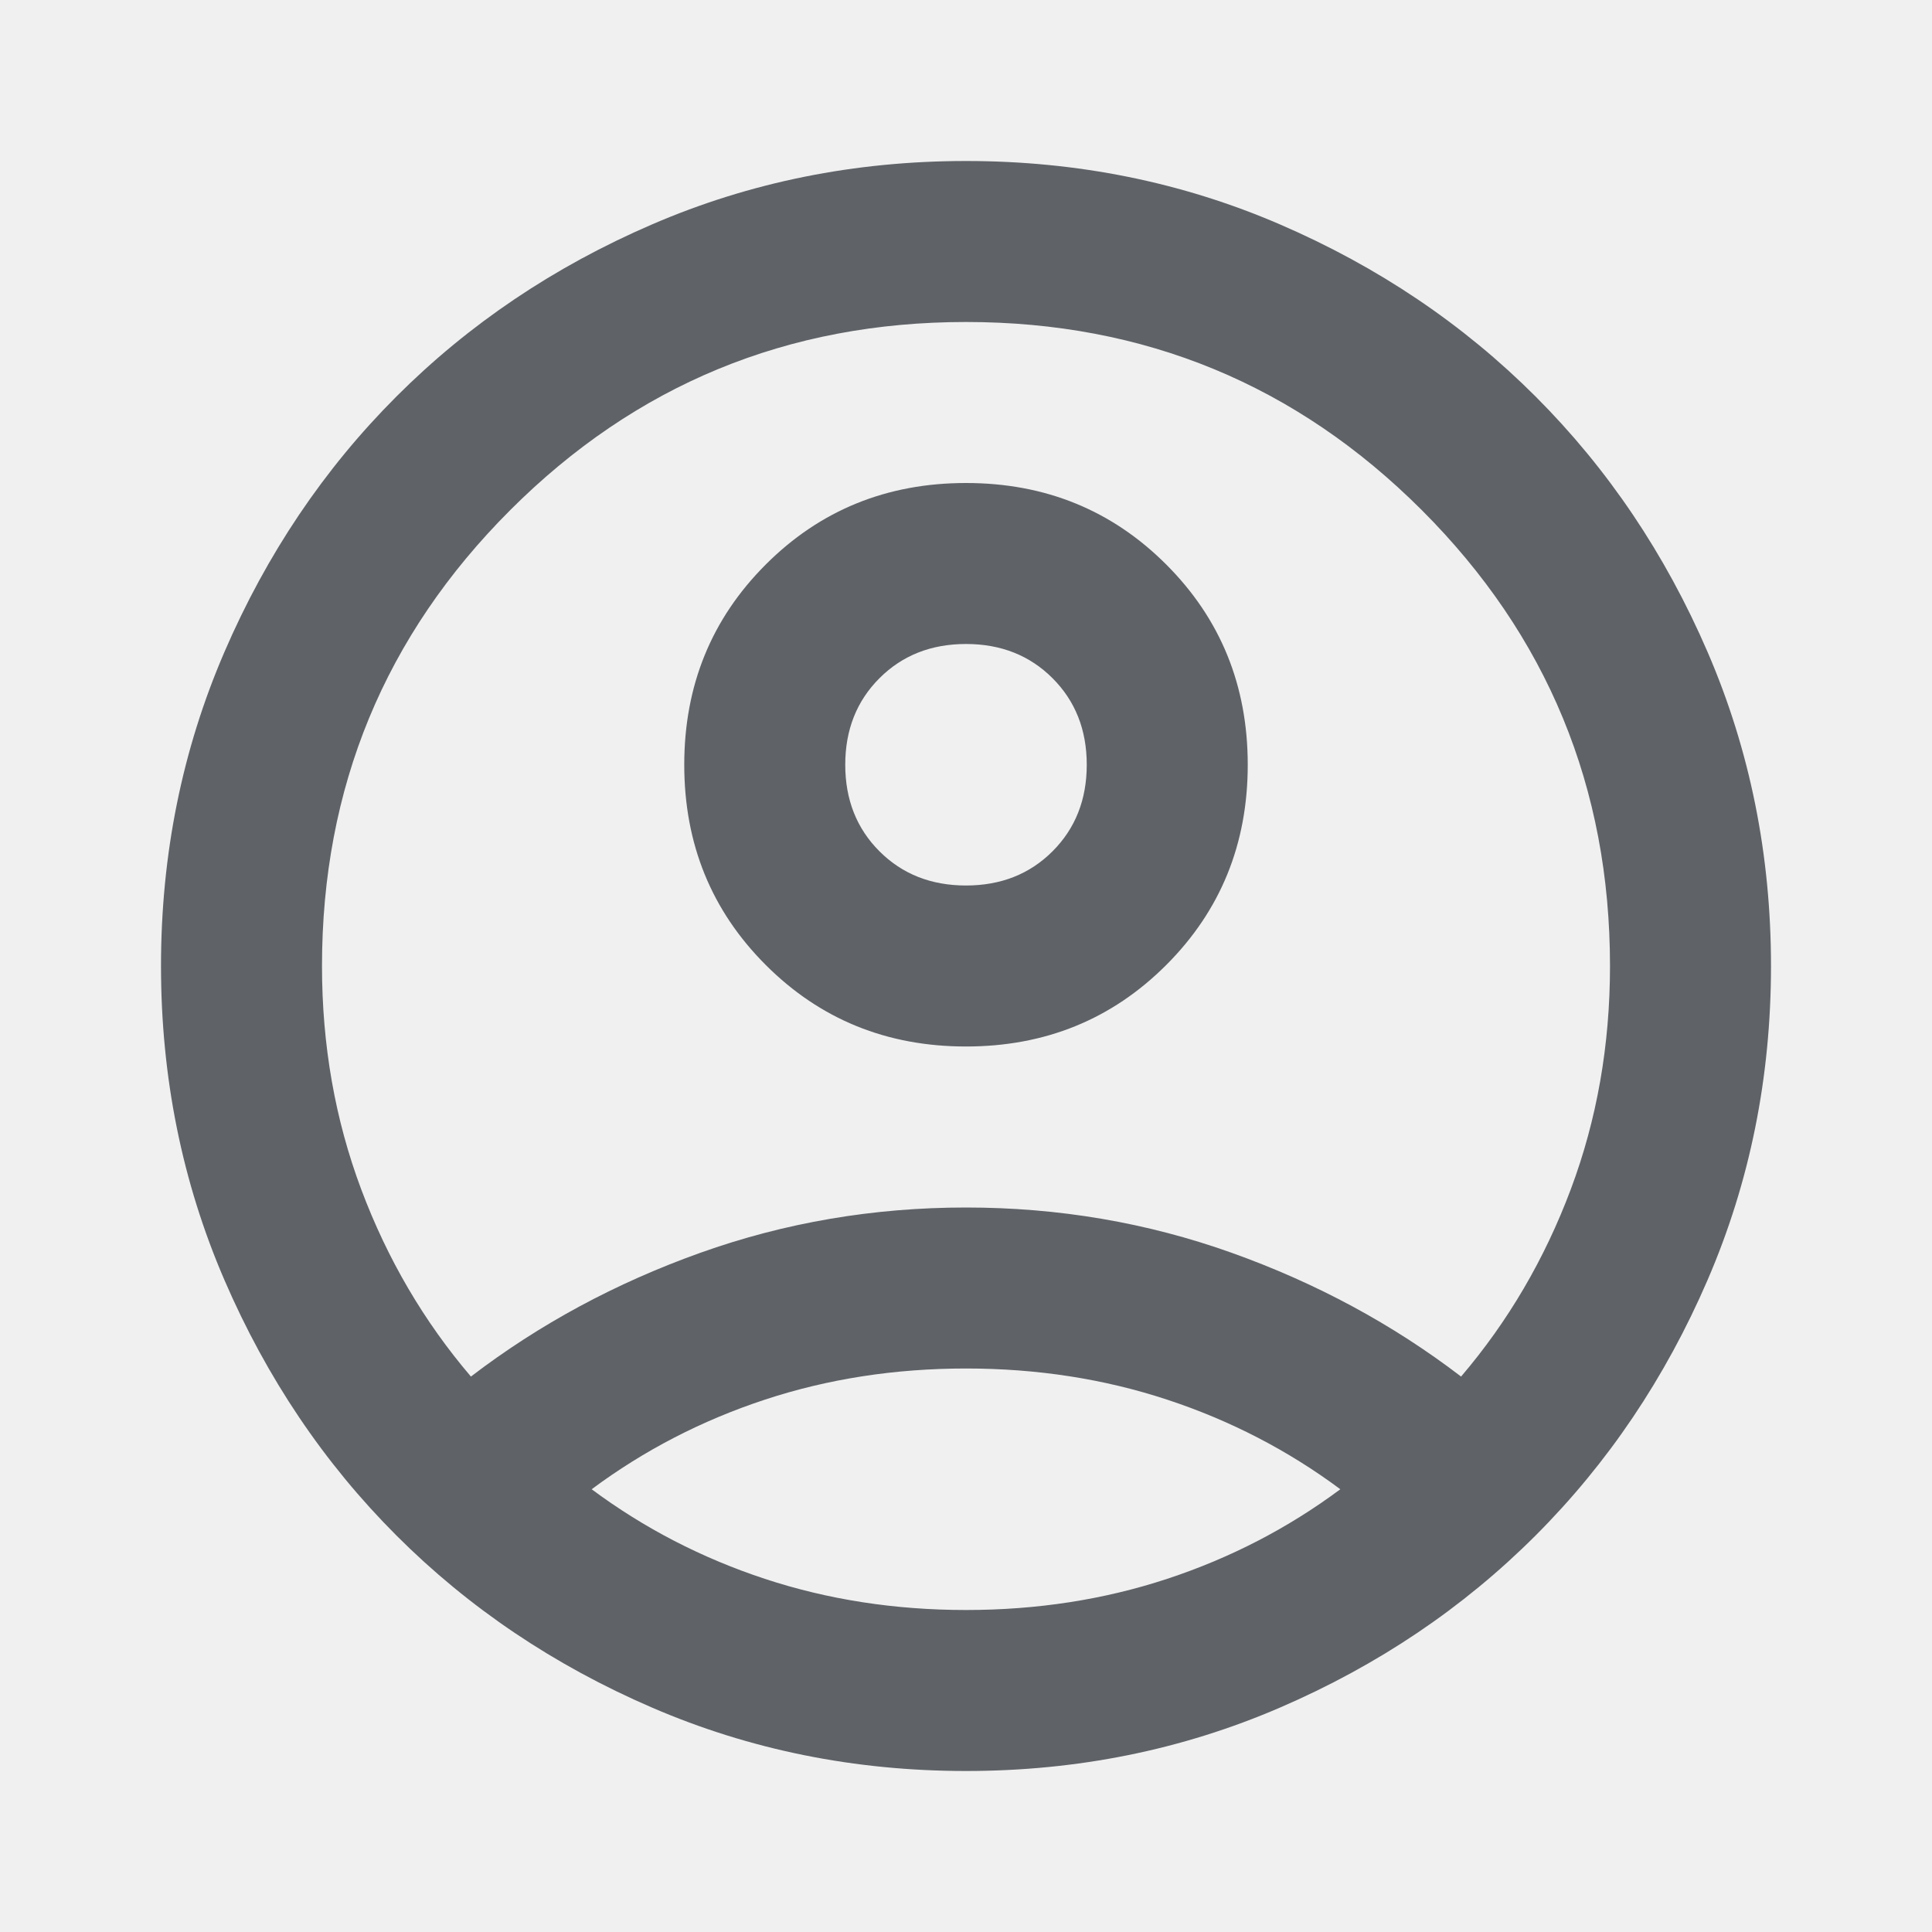
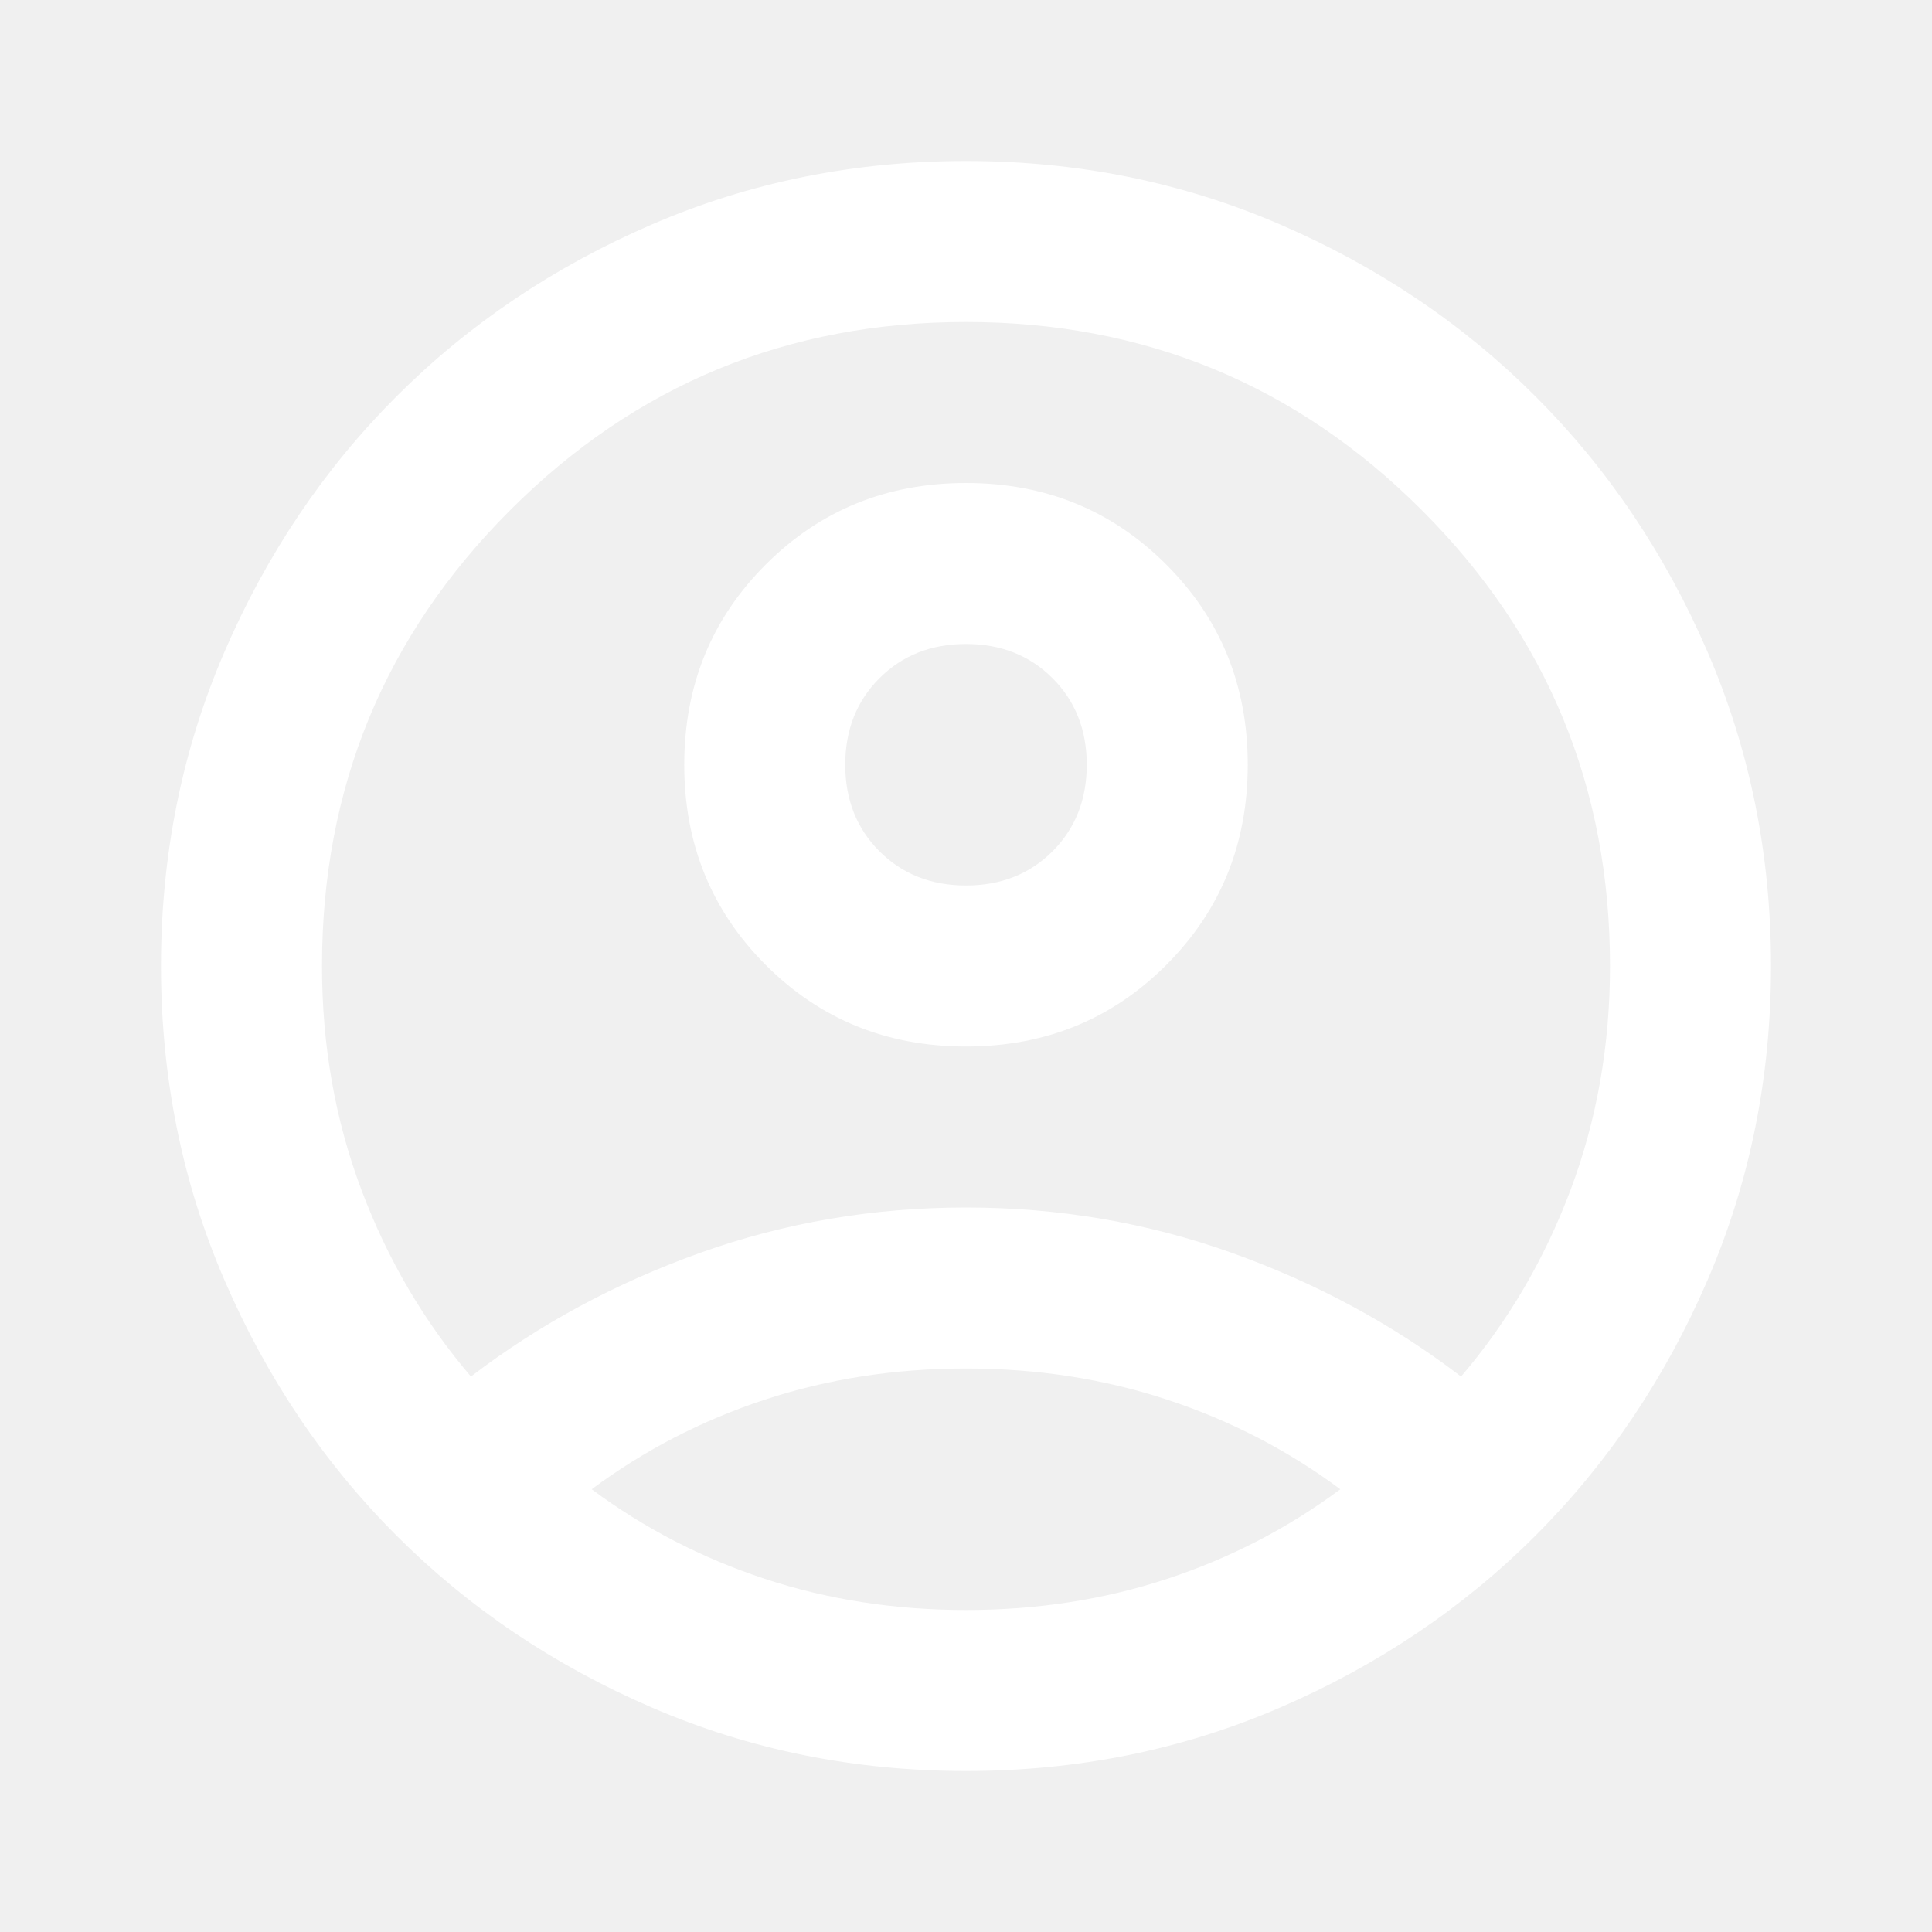
- <svg xmlns="http://www.w3.org/2000/svg" height="24px" viewBox="0 -960 960 960" width="24px" fill="#5f6368">
+ <svg xmlns="http://www.w3.org/2000/svg" height="24px" viewBox="0 -960 960 960" width="24px" fill="#ffffff">
  <path d="M234-276q51-39 114-61.5T480-360q69 0 132 22.5T726-276q35-41 54.5-93T800-480q0-133-93.5-226.5T480-800q-133 0-226.5 93.5T160-480q0 59 19.5 111t54.5 93Zm246-164q-59 0-99.5-40.5T340-580q0-59 40.5-99.5T480-720q59 0 99.5 40.5T620-580q0 59-40.5 99.5T480-440Zm0 360q-83 0-156-31.5T197-197q-54-54-85.5-127T80-480q0-83 31.5-156T197-763q54-54 127-85.5T480-880q83 0 156 31.5T763-763q54 54 85.5 127T880-480q0 83-31.5 156T763-197q-54 54-127 85.5T480-80Zm0-80q53 0 100-15.5t86-44.5q-39-29-86-44.5T480-280q-53 0-100 15.5T294-220q39 29 86 44.5T480-160Zm0-360q26 0 43-17t17-43q0-26-17-43t-43-17q-26 0-43 17t-17 43q0 26 17 43t43 17Zm0-60Zm0 360Z" />
</svg>
